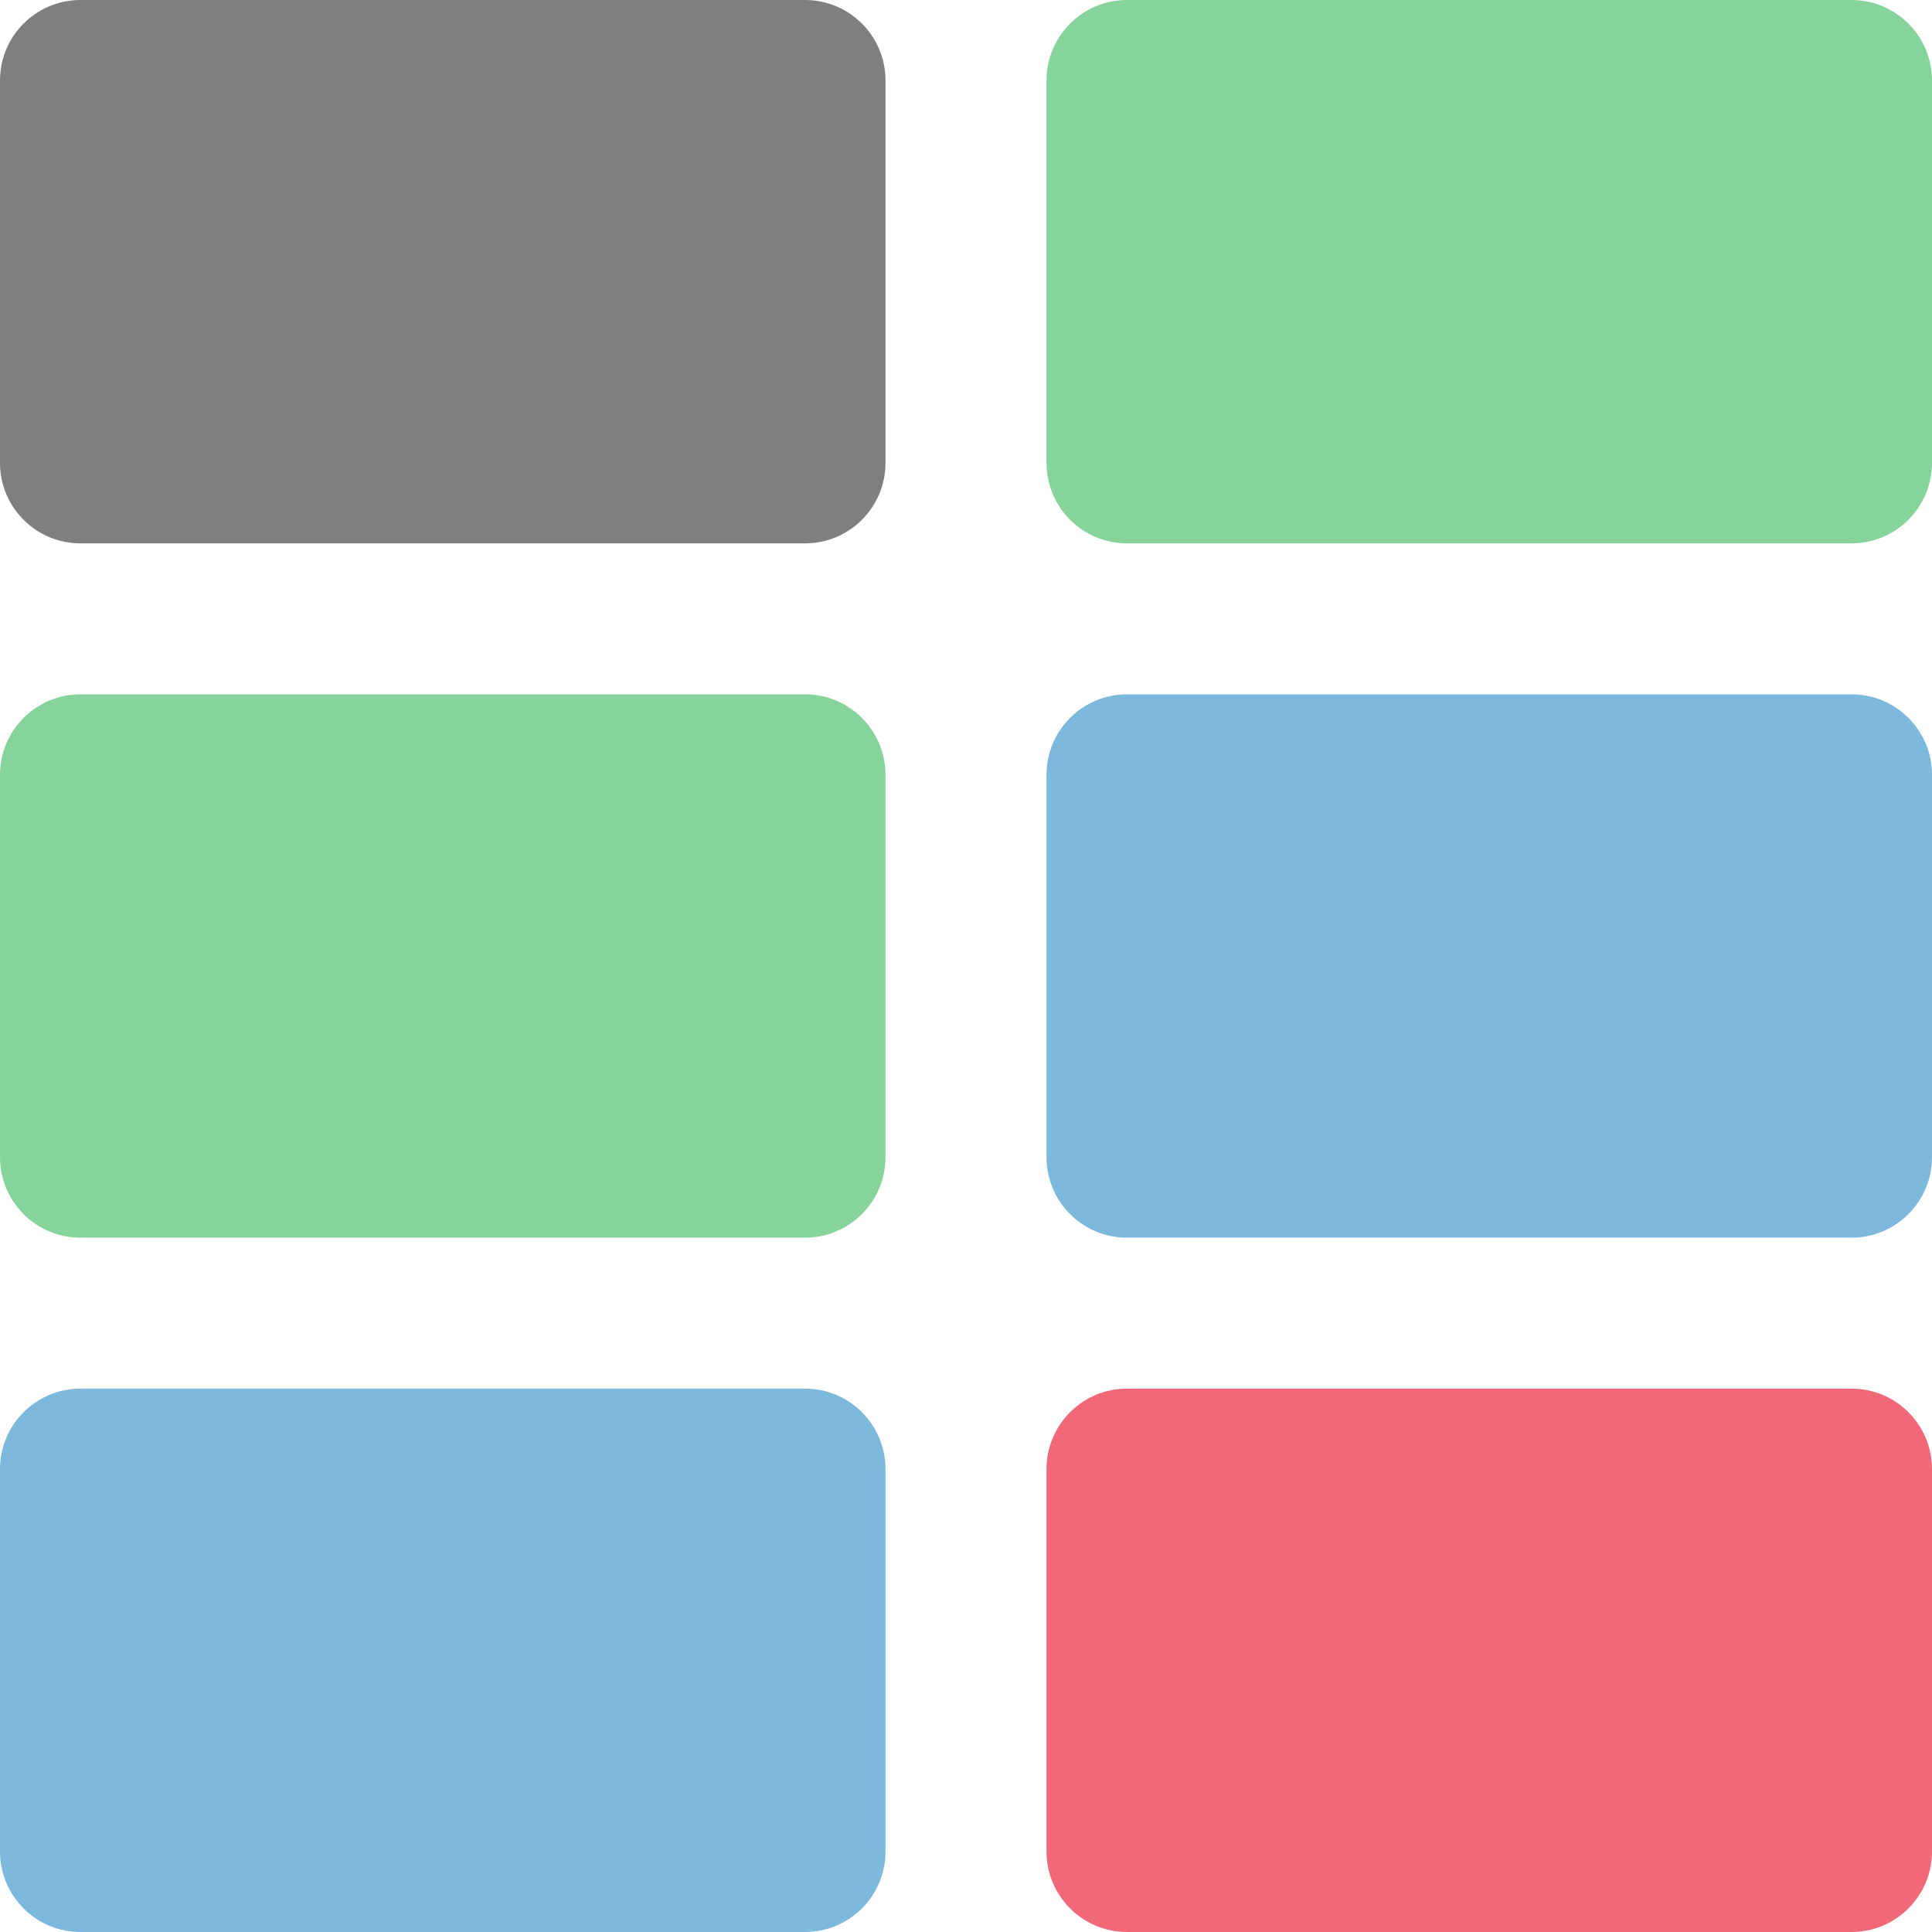
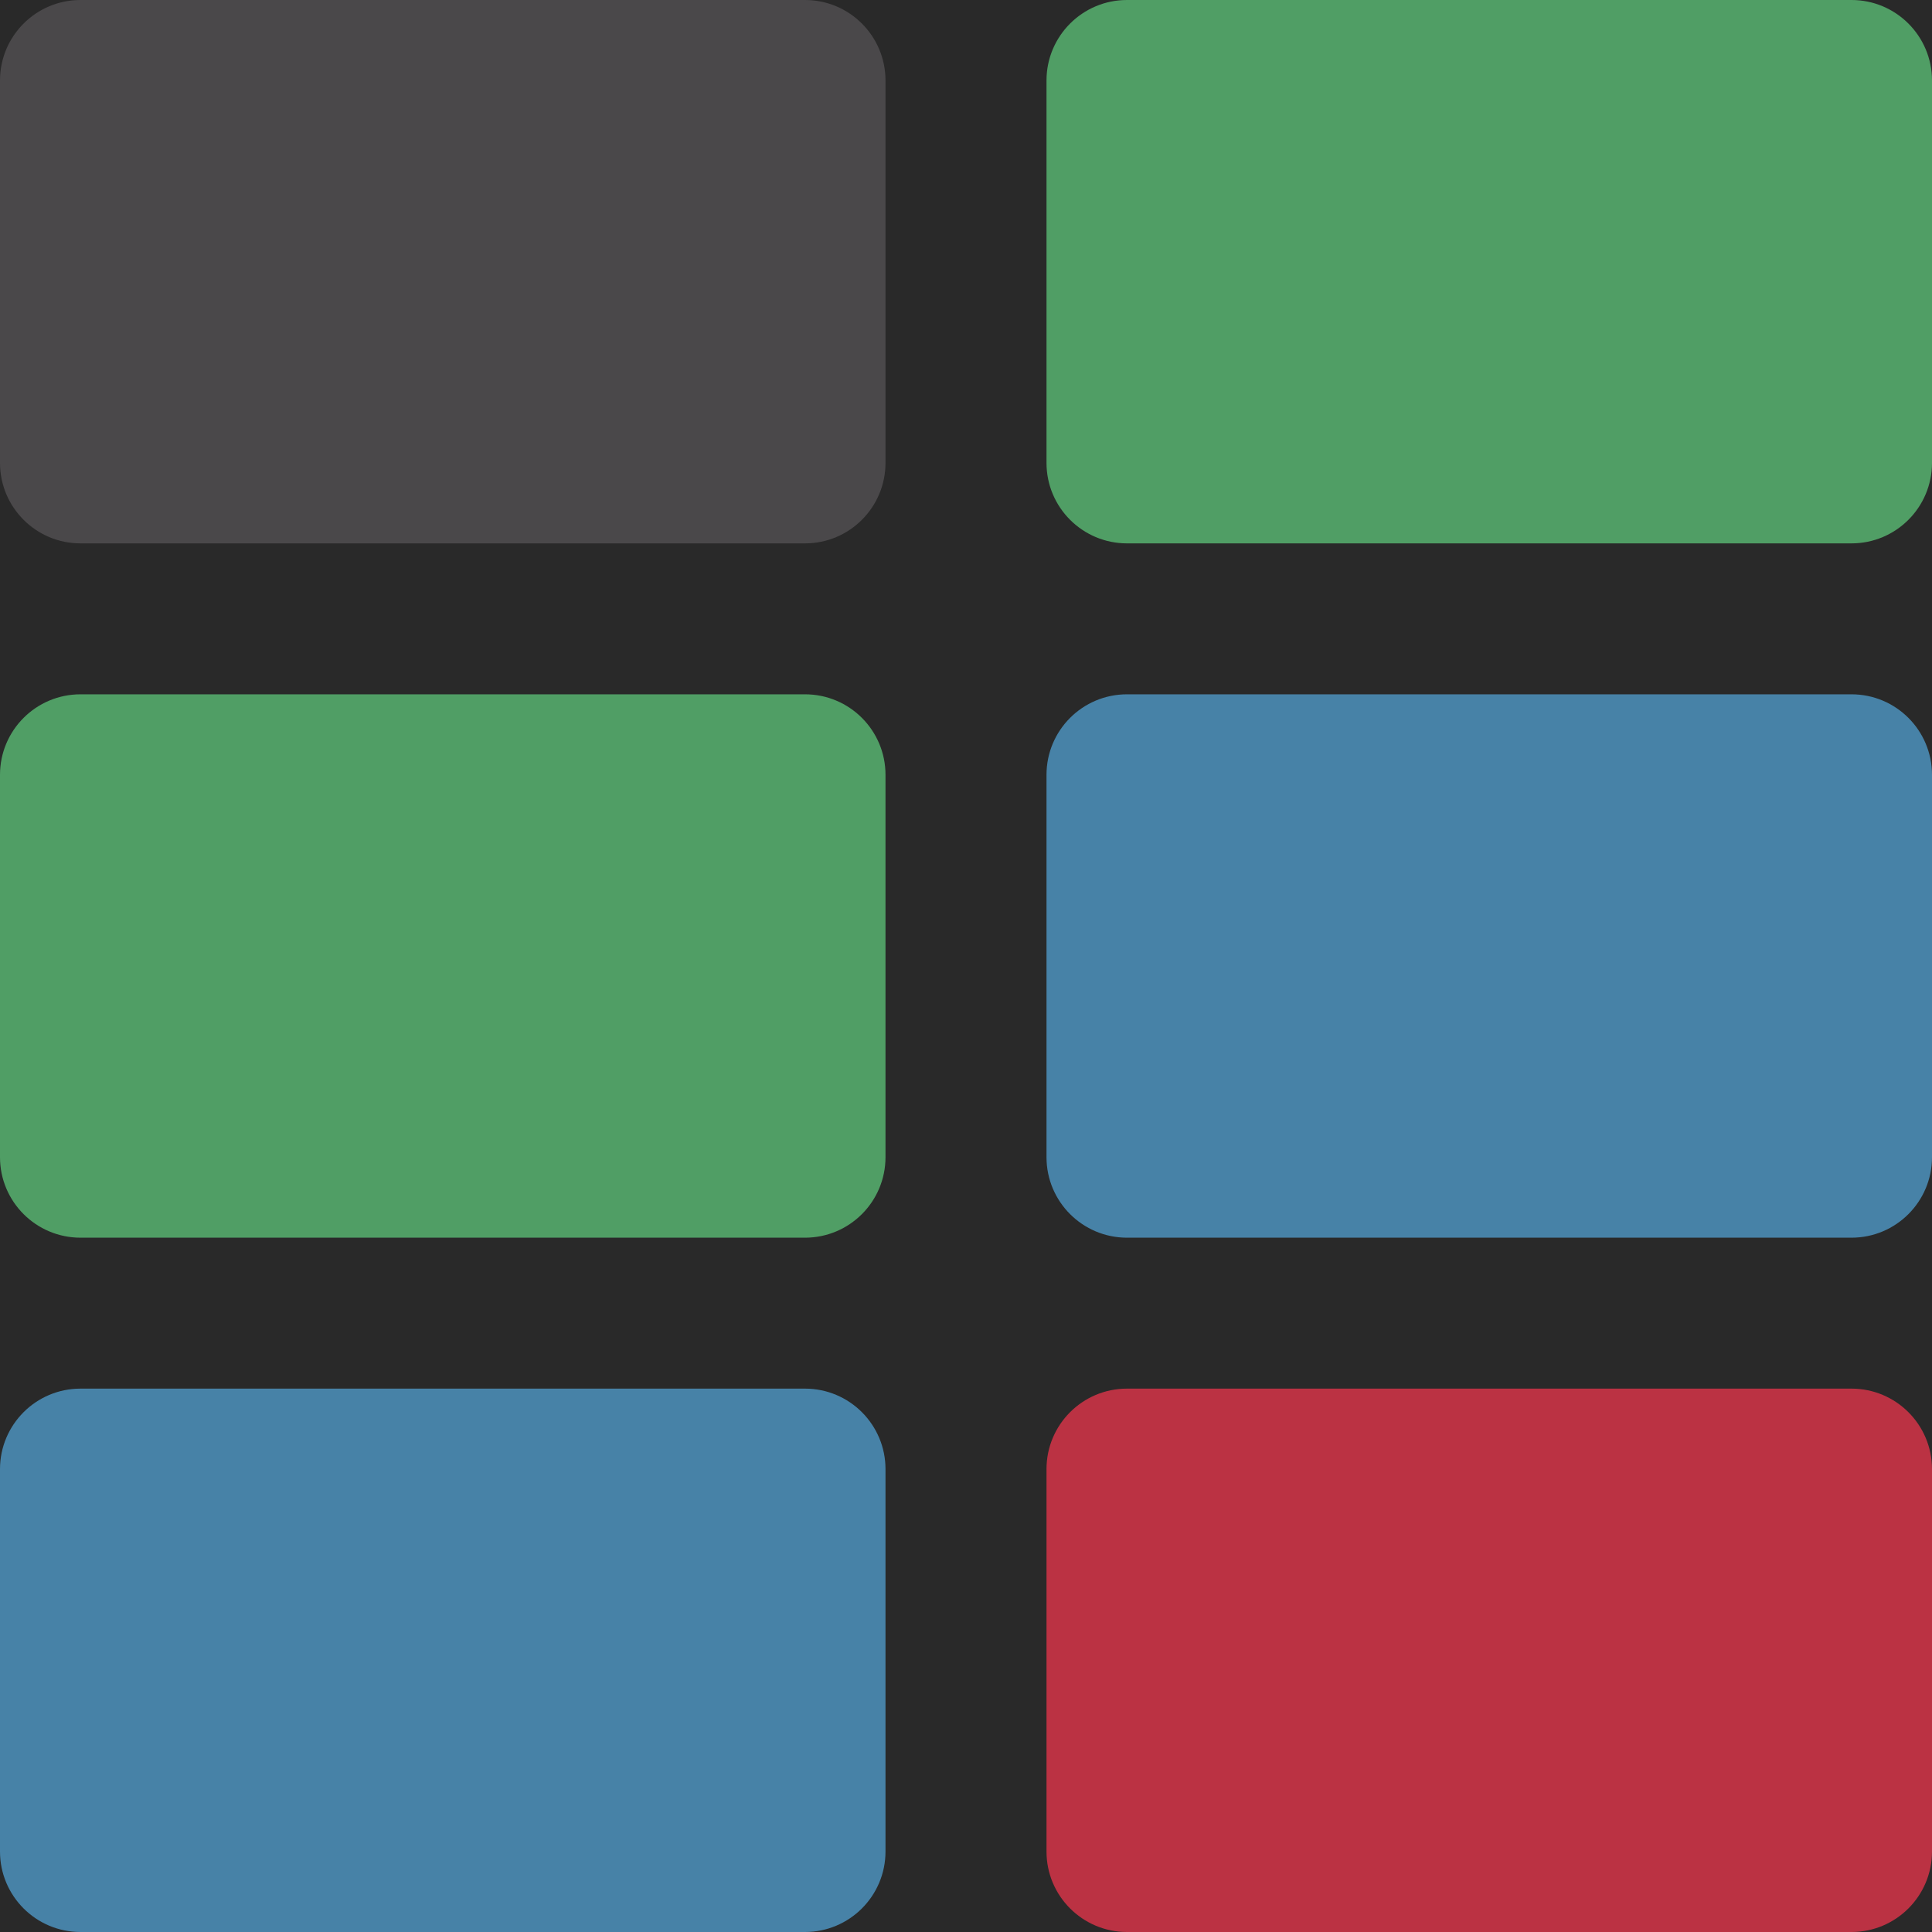
<svg xmlns="http://www.w3.org/2000/svg" preserveAspectRatio="xMidYMid meet">
  <style>
    #background {
      fill: transparent;
    }
  </style>
-   <defs>
+   <defs id="symbols">
    <symbol id="add" viewBox="0 0 16 16">
      <path fill-rule="evenodd" d="M8 2a6 6 0 1 0 0 12A6 6 0 0 0 8 2Zm-5.657.343a8 8 0 1 1 11.314 11.314A8 8 0 0 1 2.343 2.343Z" clip-rule="evenodd" />
      <path d="M11.5 7.1h-7a.5.5 0 0 0-.5.5v.75a.5.5 0 0 0 .5.5h7a.5.5 0 0 0 .5-.5V7.6a.5.5 0 0 0-.5-.5Z" />
      <path d="M8.88 11.5v-7a.5.5 0 0 0-.5-.5h-.75a.5.5 0 0 0-.5.5v7a.5.5 0 0 0 .5.5h.75a.5.5 0 0 0 .5-.5Z" />
    </symbol>
    <symbol id="animation" viewBox="0 0 64 64">
      <path d="M42.27,1.14c-12,0-21.73,9.73-21.73,21.73c0,12,9.73,21.73,21.73,21.73c12,0,21.73-9.73,21.73-21.73   C63.99,10.87,54.27,1.15,42.27,1.14z M42.27,42.23c-10.69,0-19.36-8.67-19.36-19.36c0-10.69,8.67-19.36,19.36-19.36   c10.69,0,19.36,8.67,19.36,19.36C61.62,33.55,52.96,42.21,42.27,42.23z">
      </path>
      <path d="M11.64,31.11c0.01,0,0.02,0.01,0.02,0.01c0.62,0.22,1.29-0.11,1.51-0.73c0-0.01,0-0.01,0.01-0.02   c0.85-2.38,2.23-4.53,4.05-6.28c0.46-0.47,0.45-1.22-0.02-1.68c-0.45-0.44-1.16-0.45-1.63-0.03c-2.08,2.01-3.67,4.47-4.64,7.2   C10.71,30.2,11.03,30.88,11.64,31.11z">
      </path>
      <path d="M12.25,36.18c-0.01-0.65-0.55-1.17-1.21-1.16c-0.65,0.01-1.17,0.55-1.16,1.21c0.07,3.4,1.07,6.71,2.88,9.58   c0.22,0.35,0.6,0.56,1.01,0.55c0.65,0,1.19-0.53,1.19-1.18c0-0.22-0.06-0.44-0.18-0.63C13.18,42.04,12.31,39.15,12.25,36.18z">
      </path>
      <path d="M40.28,47.09c-0.02,0.02-0.03,0.03-0.05,0.05v-0.01c-2.06,2.14-4.66,3.67-7.52,4.43c-0.63,0.17-1.01,0.82-0.84,1.45   c0.17,0.63,0.82,1.01,1.45,0.84c3.28-0.87,6.26-2.63,8.62-5.07c0.47-0.46,0.48-1.21,0.02-1.68C41.5,46.64,40.75,46.63,40.28,47.09z">
      </path>
      <path d="M26.87,52.03L26.87,52.03c-2.95-0.3-5.76-1.39-8.13-3.17c-0.52-0.39-1.27-0.29-1.66,0.24c-0.39,0.52-0.29,1.27,0.24,1.66   c2.71,2.04,5.94,3.3,9.32,3.64h0.12c0.65,0.03,1.21-0.47,1.24-1.13C28.03,52.62,27.53,52.06,26.87,52.03z">
      </path>
      <path d="M2.77,53.28c0-0.1-0.01-0.2-0.04-0.3l-0.01,0.01c-0.24-0.95-0.36-1.93-0.36-2.92c0-0.46,0.03-0.91,0.08-1.37   c0.07-0.65-0.4-1.25-1.05-1.32c-0.65-0.07-1.25,0.4-1.32,1.05C0.02,48.98,0,49.53,0,50.07c0,1.18,0.14,2.35,0.43,3.49   c0.13,0.53,0.61,0.9,1.15,0.89C2.24,54.46,2.77,53.93,2.77,53.28z">
      </path>
      <path d="M2.1,45.11c0.58,0.29,1.28,0.06,1.58-0.51c0.67-1.28,1.56-2.43,2.64-3.39c0.46-0.46,0.46-1.21,0-1.68   c-0.43-0.43-1.11-0.46-1.58-0.09c-1.29,1.15-2.36,2.53-3.16,4.07C1.29,44.1,1.52,44.81,2.1,45.11z">
      </path>
      <path d="M23.21,57.96L23.21,57.96c-0.95,1.07-2.09,1.97-3.37,2.65c-0.59,0.28-0.84,0.99-0.56,1.58c0.28,0.59,0.99,0.84,1.58,0.56   c0.03-0.01,0.06-0.03,0.09-0.05c1.53-0.8,2.89-1.87,4.04-3.16c0.44-0.49,0.39-1.24-0.1-1.68C24.4,57.42,23.65,57.47,23.21,57.96z">
      </path>
      <path d="M7.62,59.95c-0.02-0.01-0.04-0.03-0.06-0.04V59.9c-1.19-0.81-2.22-1.84-3.05-3.02c-0.38-0.54-1.11-0.67-1.65-0.29   s-0.67,1.11-0.29,1.65c0.99,1.42,2.22,2.64,3.65,3.62c0.53,0.39,1.27,0.28,1.66-0.25C8.26,61.08,8.14,60.34,7.62,59.95z">
      </path>
    </symbol>
    <symbol id="arrow" viewBox="0 0 17 13">
      <path fill-rule="evenodd" d="M10.859 2.059V3.83a1.75 1.75 0 0 1-1.75 1.75H1.5v1.095h7.609a1.75 1.75 0 0 1 1.75 1.75v1.796l3.535-4.081-3.535-4.081ZM10.12.077a1.17 1.17 0 0 1 1.292.329v.001l4.303 4.967c.184.213.285.485.285.766v.022l.1.085-.127.146a1.17 1.17 0 0 1-.258.513l-4.303 4.968a1.17 1.17 0 0 1-2.053-.766V8.425a.25.25 0 0 0-.25-.25H1.167A1.17 1.17 0 0 1 0 7.005V5.25a1.17 1.17 0 0 1 1.17-1.17h7.939a.25.25 0 0 0 .25-.25V1.173A1.173 1.173 0 0 1 10.12.077Z" clip-rule="evenodd" />
    </symbol>
    <symbol id="ascending" viewBox="0 0 16 13">
      <rect width="12" height="1.75" rx=".25" />
      <rect width="7" height="1.75" y="5" rx=".25" />
      <rect width="6" height="1.75" y="10" rx=".25" />
      <path fill-rule="evenodd" d="M11.076 11.546c0 .33.267.596.596.596h.893a.595.595 0 0 0 .595-.596V7.38h1.492a.595.595 0 0 0 .39-1.045l-2.528-2.189a.595.595 0 0 0-.78 0l-2.527 2.19a.595.595 0 0 0 .39 1.044h1.48v4.167Z" clip-rule="evenodd" />
    </symbol>
    <symbol id="background">
      <rect width="100%" height="100%" />
    </symbol>
-     <symbol id="camera" viewBox="0 0 18 15">
-       <path fill-rule="evenodd" d="M4.635 1.912c.21-.69.85-1.162 1.573-1.162h5.55c.759 0 1.42.518 1.599 1.255l.225.936h.996a2.666 2.666 0 0 1 2.672 2.66v5.989c0 1.47-1.198 2.66-2.672 2.66H3.422A2.666 2.666 0 0 1 .75 11.59V5.6c0-1.47 1.197-2.66 2.672-2.66h.9l.313-1.029Zm1.704.653-.471 1.547a.91.91 0 0 1-.871.644H3.422c-.471 0-.85.38-.85.845v5.989c0 .466.379.845.85.845h11.156c.471 0 .85-.38.85-.845V5.6a.848.848 0 0 0-.85-.845h-1.713a.91.91 0 0 1-.886-.696l-.36-1.495h-5.28ZM10.5 8a1.5 1.5 0 1 1-3 0 1.5 1.5 0 0 1 3 0ZM12 8a3 3 0 1 1-6 0 3 3 0 0 1 6 0Z" clip-rule="evenodd" />
+     <symbol id="camera" viewBox="0 0 1200 1200">
+       <path d="m761.02 218.57c37.648 0 70.391 25.812 79.18 62.422l15.879 66.152h69.637c78.109 0 141.43 63.316 141.43 141.43v351.43c0 78.109-63.32 141.43-141.43 141.43h-651.43c-78.109 0-141.43-63.32-141.43-141.43v-351.43c0-78.109 63.32-141.43 141.43-141.43h63.332l21.441-70.758c10.406-34.336 42.055-57.816 77.93-57.816zm0 77.145h-324.03c-1.887 0-3.555 1.234-4.102 3.043l-29.738 98.141c-4.93 16.266-19.922 27.387-36.914 27.387h-91.949c-35.504 0-64.285 28.781-64.285 64.285v351.43c0 35.504 28.781 64.285 64.285 64.285h651.43c35.504 0 64.285-28.781 64.285-64.285v-351.43c0-35.504-28.781-64.285-64.285-64.285h-100.04c-17.836 0-33.344-12.227-37.508-29.566l-22.977-95.719c-0.465-1.926-2.188-3.285-4.168-3.285zm-161.02 115.71c115.98 0 210 94.02 210 210 0 115.98-94.02 210-210 210s-210-94.02-210-210c0-115.98 94.02-210 210-210zm0 77.141c-73.375 0-132.86 59.484-132.86 132.86s59.48 132.86 132.86 132.86 132.86-59.48 132.86-132.86-59.48-132.86-132.86-132.86z" fill-rule="evenodd" />
    </symbol>
    <symbol id="circle" viewBox="0 0 120 120">
      <circle cy="60" cx="60" r="60" />
    </symbol>
    <symbol id="collapse" viewBox="0 0 14 14">
      <path fill-rule="evenodd" d="M1.124.587a.5.5 0 0 1 .707 0l2.475 2.475.879-.88a.5.5 0 0 1 .852.39l-.2 2.801a.5.5 0 0 1-.464.463l-2.801.201a.5.5 0 0 1-.39-.852L3.07 4.3.594 1.824a.5.5 0 0 1 0-.707l.53-.53Zm12.382.537a.5.5 0 0 1 0 .707l-2.475 2.475.88.879a.5.5 0 0 1-.39.852l-2.801-.2a.5.5 0 0 1-.463-.464l-.201-2.801a.5.5 0 0 1 .852-.39l.886.887L12.269.594a.5.5 0 0 1 .707 0l.53.53ZM.586 12.262a.5.5 0 0 0 0 .707l.531.53a.5.5 0 0 0 .707 0L4.3 11.024l.886.886a.5.5 0 0 0 .852-.39l-.2-2.8a.5.5 0 0 0-.464-.463l-2.8-.201a.5.5 0 0 0-.39.852l.879.879-2.475 2.475H.586Zm12.383 1.244a.5.5 0 0 1-.707 0l-2.475-2.475-.879.88a.5.5 0 0 1-.852-.39l.2-2.801a.5.5 0 0 1 .464-.463l2.801-.201a.5.5 0 0 1 .39.852l-.887.886 2.475 2.475a.5.5 0 0 1 0 .707l-.53.53Z" clip-rule="evenodd" />
    </symbol>
    <symbol id="color" viewBox="0 0 120 120">
      <circle cy="60" cx="60" r="60" fill="url(#rainbow)" fill-opacity="0.66" />
      <use href="#opacity" />
    </symbol>
    <symbol id="date-picker" viewBox="0 0 150 150">
      <rect x="1" y="1" rx="8" width="114" height="114" />
      <path d="M130.019 110.44H117.56V97.98a3.558 3.558 0 00-3.56-3.56 3.56 3.56 0 00-3.559 3.56v12.46h-12.46a3.558 3.558 0 100 7.119h12.46v12.46a3.56 3.56 0 107.119 0v-12.46h12.459a3.559 3.559 0 100-7.119z" />
      <path d="M88.544 88.544c-14.059 14.059-14.059 36.853 0 50.912 14.059 14.059 36.853 14.059 50.912 0 14.059-14.059 14.059-36.853 0-50.912-14.059-14.059-36.853-14.059-50.912 0zm45.999 46c-11.345 11.344-29.741 11.345-41.086 0-11.346-11.346-11.346-29.741 0-41.087 11.345-11.346 29.741-11.346 41.086 0 11.346 11.346 11.346 29.741 0 41.087z" />
    </symbol>
    <symbol id="decending" viewBox="0 0 15 12">
      <path d="M11.75 0H.25A.25.25 0 0 0 0 .25V1.5c0 .138.112.25.25.25h11.5A.25.25 0 0 0 12 1.5V.25a.25.25 0 0 0-.25-.25Zm-5 5H.25a.25.25 0 0 0-.25.25V6.5c0 .138.112.25.25.25h6.5A.25.25 0 0 0 7 6.5V5.25A.25.25 0 0 0 6.75 5Zm-1 5H.25a.25.25 0 0 0-.25.25v1.25c0 .138.112.25.25.25h5.5A.25.25 0 0 0 6 11.5v-1.25a.25.25 0 0 0-.25-.25Z" />
      <path fill-rule="evenodd" d="M12.171 4.293a.596.596 0 0 0-.595-.596h-.893a.595.595 0 0 0-.595.596v4.166H8.596a.595.595 0 0 0-.39 1.046l2.528 2.189a.595.595 0 0 0 .78 0l2.527-2.19a.595.595 0 0 0-.39-1.045h-1.48V4.293Z" clip-rule="evenodd" />
    </symbol>
    <symbol id="download" viewBox="0 0 16 16">
      <path fill-rule="evenodd" d="M2 8a6 6 0 1 1 12 0A6 6 0 0 1 2 8ZM0 8a8 8 0 1 1 16 0A8 8 0 0 1 0 8Zm8.88-4.5a.5.5 0 0 0-.5-.5h-.75a.5.5 0 0 0-.5.5V7H5.877a.5.5 0 0 0-.327.878l2.123 1.839a.5.5 0 0 0 .654 0l2.123-1.839A.5.5 0 0 0 10.123 7H8.88V3.5ZM5.5 10.62a.5.5 0 0 0-.5.5v.75a.5.5 0 0 0 .5.5h5a.5.5 0 0 0 .5-.5v-.75a.5.5 0 0 0-.5-.5h-5Z" clip-rule="evenodd" />
    </symbol>
    <symbol id="edit" viewBox="0 0 15 14">
      <path fill-rule="evenodd" d="M.5 0a.5.5 0 0 0-.5.5v13a.5.5 0 0 0 .5.5h9a.5.5 0 0 0 .125-.016.5.5 0 0 0 .125.016h.75a.5.5 0 0 0 .5-.5V6.773l3.102-4.35a.5.5 0 0 0-.117-.697l-.61-.436a.5.5 0 0 0-.698.117L11 3.76V.5a.5.5 0 0 0-.5-.5h-.75a.5.5 0 0 0-.125.016A.5.5 0 0 0 9.5 0h-9Zm8.75 1.75h-7.5v10.5h7.5V9.227l-.173.242a.5.5 0 0 1-.106.109l-.994.748a.5.5 0 0 1-.777-.553l.384-1.184a.5.5 0 0 1 .069-.136l1.597-2.24V1.75Z" clip-rule="evenodd" />
    </symbol>
    <symbol id="expand" viewBox="0 0 14 14">
      <path fill-rule="evenodd" d="M5.422 5.96a.5.5 0 0 1-.707 0L2.24 3.485l-.879.879a.5.5 0 0 1-.852-.39l.201-2.8A.5.5 0 0 1 1.173.71l2.801-.2a.5.5 0 0 1 .39.851l-.886.886 2.475 2.475a.5.5 0 0 1 0 .707l-.53.53-.001.001Zm2.711-.537a.5.5 0 0 1 0-.708l2.475-2.474-.879-.88a.5.5 0 0 1 .39-.852l2.8.201a.5.5 0 0 1 .464.463l.2 2.802a.5.5 0 0 1-.852.389l-.886-.886-2.474 2.475a.5.5 0 0 1-.707 0l-.531-.53ZM5.96 9.378a.5.5 0 0 0 0-.707l-.53-.53a.5.5 0 0 0-.708 0l-2.475 2.474-.886-.886a.5.5 0 0 0-.852.39L.71 12.92a.5.5 0 0 0 .463.463l2.801.201a.5.5 0 0 0 .39-.852l-.88-.88L5.96 9.378Zm2.71-1.245a.5.5 0 0 1 .708 0l2.475 2.475.879-.879a.5.5 0 0 1 .852.39l-.201 2.8a.5.5 0 0 1-.463.464l-2.801.201a.5.5 0 0 1-.39-.852l.886-.886L8.14 9.37a.5.5 0 0 1 0-.707l.53-.53Z" clip-rule="evenodd" />
    </symbol>
    <symbol id="finished" viewBox="0 0 16 16">
      <path fill-rule="evenodd" d="M8 2a6 6 0 1 0 0 12A6 6 0 0 0 8 2Zm-5.657.343a8 8 0 1 1 11.314 11.314A8 8 0 0 1 2.343 2.343Z" clip-rule="evenodd" />
      <path fill-rule="evenodd" d="M10.916 5.051a.5.5 0 0 0-.705.06L6.96 8.963l-1.05-.885a.5.5 0 0 0-.704.06l-.484.572a.5.5 0 0 0 .06.705l2 1.69a.5.5 0 0 0 .704-.06l.469-.556a.5.5 0 0 0 .043-.045l3.55-4.204a.5.5 0 0 0-.059-.705l-.573-.484Z" clip-rule="evenodd" />
    </symbol>
    <symbol id="galaxy" viewBox="0 0 18 16">
      <path fill-rule="evenodd" d="M14.189 1.236c-.106-.15-.08-.195.056-.071.308.28.857.852 1.085 1.15 2.087 2.813 2.218 6.412.392 9.16-1.37 2.027-3.457 3.172-5.74 3.172-2.805 0-5.055-1.635-5.675-4.089-.163-.687-.195-1.7-.098-2.257C4.666 6.306 6.231 4.9 8.025 4.9c1.924 0 3.229 1.145 3.294 2.912 0 .13.228-.066.326-.23.587-1.177-.228-2.78-1.891-3.597C6.85 2.512 3.1 4.572 2.122 8.17c-.62 2.356-.023 5.047 1.64 7.239.027.04-.027.086-.063.052l-.207-.192C1.6 13.37.72 10.853 1.079 8.367c.39-2.715 2.348-5.136 4.794-5.954 3.391-1.112 6.946.491 7.761 3.533.555 2.094.033 3.925-1.467 5.103-1.533 1.178-3.979.916-4.925-.523-.326-.458-.554-1.145-.554-1.636 0-.13-.228.066-.359.294-.391.753-.065 1.93.718 2.716 2.446 2.387 6.522 1.373 8.316-2.061 1.337-2.584.913-5.823-1.174-8.603Z" clip-rule="evenodd" />
      <path fill-rule="evenodd" d="M15.316 2.644c1.261 2.446 1.366 5.09.228 7.289-1.839 3.52-6.069 4.622-8.64 2.113l-.002-.002a3.33 3.33 0 0 1-.851-1.462c-.14-.519-.129-1.057.097-1.492l.004-.008c.076-.132.18-.257.275-.336a.59.59 0 0 1 .08-.056.326.326 0 0 1 .112-.043.234.234 0 0 1 .273.243c0 .444.212 1.09.516 1.518l.005.006c.43.656 1.216 1.059 2.093 1.152.876.093 1.816-.125 2.536-.678 1.424-1.12 1.933-2.86 1.395-4.89-.778-2.902-4.193-4.475-7.5-3.391-2.367.792-4.276 3.145-4.656 5.789-.27 1.872.18 3.766 1.257 5.387-.863-1.834-1.093-3.843-.613-5.665v-.002c1.002-3.686 4.87-5.86 7.92-4.314.865.426 1.519 1.06 1.88 1.752.36.694.432 1.459.103 2.119l-.004.007-.004.007a1.09 1.09 0 0 1-.25.282.56.56 0 0 1-.078.05.32.32 0 0 1-.112.038.234.234 0 0 1-.265-.24c-.031-.831-.352-1.504-.88-1.97-.532-.47-1.288-.743-2.21-.743-1.678 0-3.174 1.318-3.616 3.237-.09.528-.06 1.508.096 2.168.595 2.351 2.753 3.934 5.477 3.934 2.21 0 4.236-1.107 5.57-3.082 1.731-2.605 1.658-6.002-.236-8.717Zm-.934-1.63c.314.285.872.866 1.11 1.177l.002.002c2.135 2.878 2.274 6.571.398 9.395l-.001.001c-1.405 2.08-3.553 3.262-5.909 3.262-2.886 0-5.227-1.687-5.873-4.243v-.003c-.17-.711-.203-1.752-.101-2.339l.002-.01c.474-2.069 2.107-3.56 4.015-3.56 1.002 0 1.86.299 2.48.844.535.473.88 1.121.986 1.891.226-.504.175-1.105-.129-1.688-.316-.607-.9-1.183-1.698-1.575l-.002-.001c-2.758-1.399-6.389.547-7.343 4.056-.602 2.287-.024 4.914 1.606 7.063l.006.009a.243.243 0 0 1-.046.324.244.244 0 0 1-.325-.009h-.001l-.212-.197c-1.933-1.94-2.839-4.52-2.47-7.075.4-2.786 2.407-5.274 4.931-6.118h.001c3.476-1.14 7.17.492 8.022 3.673.572 2.159.037 4.08-1.538 5.316l-.002.002c-.813.624-1.861.864-2.828.76-.964-.102-1.874-.549-2.39-1.33a3.516 3.516 0 0 1-.555-1.375.89.89 0 0 0-.01.016c-.163.317-.184.743-.063 1.195.12.451.38.91.746 1.278 2.32 2.264 6.242 1.337 7.991-2.01 1.294-2.5.894-5.656-1.156-8.387l-.004-.004a.763.763 0 0 1-.075-.127.328.328 0 0 1-.024-.08.217.217 0 0 1 .242-.257.274.274 0 0 1 .097.034.652.652 0 0 1 .12.09Z" clip-rule="evenodd" />
    </symbol>
    <symbol id="gear" viewBox="0 0 16 16">
      <path fill-rule="evenodd" d="M8 15c.412 0 .817-.036 1.21-.104l.217-.961a1.167 1.167 0 0 1 1.76-.73l.833.526a7.037 7.037 0 0 0 1.71-1.71l-.525-.833a1.167 1.167 0 0 1 .73-1.761l.96-.217a7.04 7.04 0 0 0 .001-2.42l-.962-.216a1.167 1.167 0 0 1-.729-1.761l.526-.833a7.04 7.04 0 0 0-1.71-1.71l-.833.525a1.167 1.167 0 0 1-1.761-.73l-.218-.96a7.045 7.045 0 0 0-2.418 0l-.218.96a1.167 1.167 0 0 1-1.76.73l-.834-.526a7.04 7.04 0 0 0-1.71 1.71l.526.834c.43.681.057 1.583-.73 1.76l-.961.218a7.045 7.045 0 0 0 0 2.419l.962.217c.786.177 1.16 1.08.73 1.76l-.527.834a7.042 7.042 0 0 0 1.71 1.71l.834-.526a1.167 1.167 0 0 1 1.76.73l.218.96c.392.07.797.105 1.209.105Zm0-4a3 3 0 1 0 0-6 3 3 0 0 0 0 6Z" clip-rule="evenodd" />
    </symbol>
    <symbol id="grid" viewBox="0 0 18 14">
      <path fill-rule="evenodd" d="M4.25 0a.5.5 0 0 1 .5.5V6H13V.5a.5.5 0 0 1 .5-.5h.75a.5.5 0 0 1 .5.5V6h2.75a.5.5 0 0 1 .5.5v.75a.5.5 0 0 1-.5.5h-2.75v5.75a.5.5 0 0 1-.5.5h-.75a.5.5 0 0 1-.5-.5V7.75H4.75v5.75a.5.5 0 0 1-.5.5H3.5a.5.5 0 0 1-.5-.5V7.75H.5a.5.5 0 0 1-.5-.5V6.5A.5.5 0 0 1 .5 6H3V.5a.5.5 0 0 1 .5-.5h.75Z" clip-rule="evenodd" />
    </symbol>
    <symbol id="hamburger" viewBox="0 0 16 12">
      <rect width="16" height="1.75" rx=".25" />
      <rect width="16" height="1.75" y="5" rx=".25" />
      <rect width="16" height="1.75" y="10" rx=".25" />
    </symbol>
    <symbol id="heart" viewBox="0 0 16 16">
      <path fill-rule="evenodd" d="M8 4.448a1.75 1.75 0 0 1-1.386-.683l-.877-1.138c-.784-1.017-2.166-1.16-3.117-.37-.991.823-1.17 2.37-.357 3.426l.019.024 5.753 8.034 5.68-8.03.022-.028c.813-1.057.634-2.603-.357-3.426-.95-.79-2.333-.647-3.117.37l-.877 1.138A1.75 1.75 0 0 1 8 4.448Zm1.115-3.171a4.09 4.09 0 0 0-.238.283L8 2.698 7.123 1.56a4.165 4.165 0 0 0-.238-.283C5.468-.259 3.131-.443 1.501.911-.224 2.344-.503 4.959.877 6.75l6.08 8.492c.11.153.25.281.41.378l.072.042a1.218 1.218 0 0 0 1.62-.34l6.064-8.572c1.38-1.792 1.1-4.407-.624-5.84-1.63-1.355-3.967-1.17-5.384.366Z" clip-rule="evenodd" />
    </symbol>
    <symbol id="home" viewBox="0 0 16 16">
      <path fill-rule="evenodd" d="M7.442 2.044 2.188 5.647a.701.701 0 0 0-.234.252.606.606 0 0 0-.079.301v7.2c0 .18.057.327.229.484.176.16.374.241.646.241h2.245v-4.8h6.01v4.8h2.262a.895.895 0 0 0 .625-.238l.004-.003c.172-.157.229-.304.229-.484V6.2c0-.103-.024-.2-.079-.3a.701.701 0 0 0-.234-.253l-.007-.005-5.247-3.598a.991.991 0 0 0-.556-.169h-.004a.991.991 0 0 0-.556.169ZM8 .125a2.741 2.741 0 0 0-1.54.47L1.208 4.196a2.45 2.45 0 0 0-.79.865A2.355 2.355 0 0 0 .125 6.2v7.2c0 .7.285 1.307.799 1.776a2.64 2.64 0 0 0 1.826.699h3.995v-4.8h2.51v4.8h3.987a2.65 2.65 0 0 0 1.836-.7c.513-.47.797-1.076.797-1.775V6.2c0-.403-.1-.787-.293-1.14a2.45 2.45 0 0 0-.79-.864L9.545.598 9.54.595A2.741 2.741 0 0 0 8 .125Z" clip-rule="evenodd" />
    </symbol>
    <symbol id="location" viewBox="0 0 14 17">
      <path fill-rule="evenodd" d="M7 0C3.134 0 0 2.708 0 6.049c0 3.123 3.246 7.497 6.356 10.375a.941.941 0 0 0 1.285-.001C10.517 13.732 14 9.153 14 6.049 14 2.708 10.866 0 7 0Zm0 10a3 3 0 1 0 0-6 3 3 0 0 0 0 6Z" clip-rule="evenodd" />
    </symbol>
    <symbol id="message" viewBox="0 0 14 14">
      <path fill-rule="evenodd" d="M0 0h14v11h-1.25a.619.619 0 0 0-.496.248l-1.384 1.85a.996.996 0 0 1-.8.402h-.008a.989.989 0 0 1-.787-.402l-1.24-1.69A1.001 1.001 0 0 0 7.228 11H0V0Zm1.75 1.75v7.5h5.478a2.752 2.752 0 0 1 2.217 1.122l.634.863.773-1.033a2.37 2.37 0 0 1 1.398-.899V1.75H1.75Z" clip-rule="evenodd" />
    </symbol>
    <symbol id="opacity" viewBox="0 0 16 16">
      <path fill-rule="evenodd" d="M1.75 8A6.25 6.25 0 0 1 7.5 1.77c.275-.022.5.204.5.48v11.5a.471.471 0 0 1-.5.48A6.25 6.25 0 0 1 1.75 8ZM8 16a8 8 0 1 1 8-8v.044a7.973 7.973 0 0 1-2.462 5.729A7.973 7.973 0 0 1 8.038 16H8Z" clip-rule="evenodd" />
    </symbol>
    <symbol id="picker" viewBox="0 0 14 17">
      <path fill-rule="evenodd" d="M1.938 9.5h10.137c-.25-.902-.77-1.993-1.553-3.197-.972-1.492-2.234-2.983-3.516-4.24-1.195 1.19-2.45 2.677-3.443 4.185C2.75 7.48 2.205 8.595 1.938 9.5ZM7 16.677c3.866 0 7-2.708 7-6.049C14 7.504 10.754 3.13 7.644.253a.94.94 0 0 0-1.285.001C3.483 2.944 0 7.523 0 10.628c0 3.34 3.134 6.049 7 6.049Z" clip-rule="evenodd" />
    </symbol>
    <symbol id="play" viewBox="0 0 13 16">
      <path fill-rule="evenodd" d="M1.75 3.132 9.66 8l-7.91 4.868V3.132ZM10.7 7.36l.004-.003ZM0 1.79A1 1 0 0 1 1.523.937l10.092 6.211a.998.998 0 0 1 0 1.704L1.529 15.059l-.002.002A1 1 0 0 1 0 14.21V1.79Z" clip-rule="evenodd" />
    </symbol>
    <linearGradient id="rainbow">
      <stop offset="0" stop-color="red" />
      <stop offset="0.286" stop-color="#ff0" />
      <stop offset="0.429" stop-color="#0f0" />
      <stop offset="0.571" stop-color="cyan" />
      <stop offset="0.714" stop-color="blue" />
      <stop offset="0.857" stop-color="#f0f" />
      <stop offset="1" stop-color="red" />
    </linearGradient>
    <symbol id="remove" viewBox="0 0 16 16">
      <path fill-rule="evenodd" d="M2 8a6 6 0 1 1 12 0A6 6 0 0 1 2 8ZM0 8a8 8 0 1 1 16 0A8 8 0 0 1 0 8Zm4.5-.9a.5.5 0 0 0-.5.5v.75a.5.5 0 0 0 .5.5h7a.5.5 0 0 0 .5-.5V7.6a.5.5 0 0 0-.5-.5h-7Z" clip-rule="evenodd" />
    </symbol>
    <symbol id="search" viewBox="0 0 14 15">
      <path fill-rule="evenodd" d="M11.25 6.5a4.75 4.75 0 1 1-9.5 0 4.75 4.75 0 0 1 9.5 0Zm-.915 5.249a6.5 6.5 0 1 1 1.261-1.214l2.295 2.295a.25.25 0 0 1 0 .354l-.884.884a.25.25 0 0 1-.354 0l-2.318-2.32Z" clip-rule="evenodd" />
    </symbol>
-     <symbol id="share" viewBox="0 0 15 15">
-       <path fill-rule="evenodd" d="m9.643 8.908.008.002 1.115.265a.5.5 0 0 1 .249.829l-.786.834-.006.006-.793.84-.005.006-.193.204-.594.63a.5.5 0 0 1-.842-.2l-.25-.83-.08-.267-.002-.009-.331-1.106-.003-.008-.08-.268-.249-.83a.5.5 0 0 1 .594-.63l.843.2.273.064.008.002 1.124.266ZM8.606 5.866a.5.5 0 0 1 0-.707l2.589-2.589-.88-.879a.5.5 0 0 1 .39-.852l2.801.2a.5.5 0 0 1 .463.464l.201 2.801a.5.5 0 0 1-.852.39l-.886-.887-2.588 2.59a.5.5 0 0 1-.708 0l-.53-.531Z" clip-rule="evenodd" />
-       <path d="M5 7.125a1.125 1.125 0 1 0 0-2.25 1.125 1.125 0 0 0 0 2.25Z" />
-       <path fill-rule="evenodd" d="M5 5.75a.25.25 0 1 0 0 .5.25.25 0 0 0 0-.5ZM3 6a2 2 0 1 1 4 0 2 2 0 0 1-4 0Z" clip-rule="evenodd" />
-       <path d="M13.5 13.25H.5a.5.5 0 0 0-.5.5v.75a.5.5 0 0 0 .5.5h13a.5.5 0 0 0 .5-.5v-.75a.5.5 0 0 0-.5-.5ZM7.5 1h-7a.5.5 0 0 0-.5.5v.75a.5.5 0 0 0 .5.5h7a.5.5 0 0 0 .5-.5V1.5a.5.5 0 0 0-.5-.5Z" />
-       <path d="M1.75 14.5v-13a.5.5 0 0 0-.5-.5H.5a.5.5 0 0 0-.5.5v13a.5.5 0 0 0 .5.5h.75a.5.5 0 0 0 .5-.5Zm12.25 0v-7a.5.5 0 0 0-.5-.5h-.75a.5.5 0 0 0-.5.5v7a.5.5 0 0 0 .5.5h.75a.5.5 0 0 0 .5-.5Z" />
+     <symbol id="share" viewBox="0 0 1200 1200">
+       <path d="m936 622.8c-13.199 0-24 10.801-24 24v321.6h-19.199l-218.4-223.2-1.199-1.199c-1.199 0-1.199-1.199-2.398-1.199s-1.199-1.199-2.398-1.199c-1.199 0-1.199-1.199-2.398-1.199-1.199 0-1.199 0-2.398-1.199h-2.398-2.398-2.398-2.398-2.398c-1.199 0-1.199 0-2.398 1.199-1.199 0-1.199 0-2.398 1.199-1.199 0-1.199 1.199-2.398 1.199s-1.199 1.199-2.398 1.199-1.199 1.199-2.398 1.199c-1.199 0-1.199 1.199-2.398 1.199l-49.223 51.602-175.2-170.4s-1.199-1.199-2.398-1.199c-1.199 0-1.199-1.199-2.398-1.199-1.199 0-1.199-1.199-2.398-1.199s-1.199-1.199-2.398-1.199-1.199 0-2.398-1.199h-1.199-2.398-1.199-3.602-1.199c-1.199 0-2.398 0-2.398 1.199h-1.199c-2.414-0.004-3.613 1.195-3.613 1.195s-1.199 0-1.199 1.199c-1.199 0-1.199 1.199-2.398 1.199l-1.199 1.199-150 157.2v-492h397.2c13.199 0 24-10.801 24-24s-10.801-24-24-24h-421.2c-13.199 0-24 10.801-24 24v724.8c0 13.199 10.801 24 24 24h732c13.199 0 24-10.801 24-24v-346.8c-1.199-13.199-10.801-24-25.199-24zm-519.6 346.8h-187.2v-115.2l166.8-175.2 157.2 152.4-133.2 133.2c-1.199 1.199-2.398 3.598-3.602 4.801zm67.203 0 172.8-172.8 170.4 172.8z" />
+       <path d="m278.4 452.4c0 54 44.398 98.398 98.398 98.398s98.398-44.398 98.398-98.398-44.398-98.398-98.398-98.398c-53.996 0-98.398 43.199-98.398 98.398zm150 0c0 27.602-22.801 50.398-50.398 50.398-27.602 0-50.398-22.801-50.398-50.398 0-27.602 22.801-50.398 50.398-50.398 27.602 0 50.398 22.801 50.398 50.398z" />
+       <path d="m810 189.6c-9.602-9.602-24-9.602-33.602 0-4.801 4.801-7.199 12-7.199 19.199v2.398 102c-111.6 13.199-294 111.6-294 321.6v2.398 2.398c0 1.199 0 1.199 1.199 2.398 0 1.199 0 1.199 1.199 2.398 0 1.199 1.199 1.199 1.199 2.398s1.199 1.199 1.199 2.398c0 0 1.199 1.199 1.199 1.199 0 1.199 1.199 1.199 2.398 2.398l1.199 1.199c1.199 0 1.199 1.199 2.398 1.199 1.199 0 1.199 1.199 2.398 1.199 1.199 0 1.199 1.199 2.398 1.199s1.199 0 2.398 1.199h1.199 4.801 4.801c1.199 0 3.602-1.199 4.801-1.199s2.398-1.199 3.602-2.398c0 0 1.199-1.199 1.199-1.199 1.199-1.199 1.199-1.199 2.398-2.398 117.6-124.8 193.2-138 252-139.2l0.012 99.609v4.801c0 1.199 0 1.199 1.199 2.398 0 1.199 0 1.199 1.199 2.398 0 1.199 1.199 1.199 1.199 2.398 0 0 0 1.199 1.199 1.199 1.199 1.199 2.398 2.398 2.398 3.602 1.199 1.199 2.398 1.199 3.602 2.398 1.199 0 1.199 1.199 2.398 1.199s1.199 1.199 2.398 1.199 1.199 0 2.398 1.199h2.398 4.801 4.801c1.199 0 1.199 0 2.398-1.199 1.199 0 1.199 0 2.398-1.199 1.199 0 1.199-1.199 2.398-1.199s1.199 0 2.398-1.199l3.602-3.602 201.6-202.8c9.602-9.602 9.602-24 0-33.602zm7.199 364.8v-67.199c0-13.199-10.801-24-24-24h-3.602c-61.199 0-140.4 0-259.2 105.6 34.801-139.2 177.6-210 262.8-210 13.199 0 24-10.801 24-24v-70.801l144 145.2z" />
    </symbol>
    <symbol id="silhouette" viewBox="0 0 17 16">
      <path fill-rule="evenodd" d="M11.186 3.82a2.582 2.582 0 0 0-.037-.566C10.82 1.34 9.971 0 7.953 0 5.936 0 5.087 1.34 4.757 3.254a2.575 2.575 0 0 0-.037.565c.076 1.524.764 2.961 1.952 3.812.76.543 1.803.543 2.562 0 1.188-.85 1.876-2.288 1.952-3.812Zm4.373 8.883c.415.714.577 1.534.577 2.307H0c0-.773.146-1.593.56-2.307.366-.63 1.734-1.594 2.578-2.188l.307-.218c.766-.547 1.307-.76 2.308-1.056.566-.167.864-.062 1.213.06.267.095.564.2 1.034.2.465 0 .782-.103 1.072-.196.386-.124.724-.233 1.296-.064 1 .296 1.541.51 2.307 1.056l.307.218c.844.594 2.212 1.557 2.577 2.188Z" clip-rule="evenodd" />
    </symbol>
    <symbol id="star" viewBox="0 0 16 16">
      <path d="M10.532 4.79h-.002c.154.288.389.524.678.677L16 7.998l-4.792 2.532a1.626 1.626 0 0 0-.676.676h-.002L8.002 16l-2.531-4.792a1.624 1.624 0 0 0-.678-.677L0 7.998l4.792-2.531c.289-.153.525-.389.677-.678L8.001 0l2.531 4.79Z" />
    </symbol>
    <symbol id="starburst" viewBox="0 0 16 16">
      <path d="M7.314 5.511h-.001c.1.189.254.343.443.443l3.133 1.655-3.133 1.655c-.189.1-.343.254-.442.442h-.001L5.66 12.84 4.005 9.707a1.061 1.061 0 0 0-.443-.442L.428 7.609l3.133-1.655c.189-.1.343-.254.443-.443L5.659 2.38l1.655 3.131Zm6.754-3.791c.048.09.122.165.213.213l1.512.8-1.512.798a.512.512 0 0 0-.213.214l-.8 1.512-.799-1.512a.512.512 0 0 0-.213-.214l-1.512-.799 1.512-.799a.512.512 0 0 0 .213-.213l.8-1.513.799 1.513Zm-.391 10.146a.511.511 0 0 0 .214.214l1.512.799-1.512.799a.512.512 0 0 0-.214.213l-.799 1.513-.799-1.513a.511.511 0 0 0-.213-.213l-1.513-.8 1.513-.798a.512.512 0 0 0 .213-.214l.8-1.512.798 1.512Z" />
    </symbol>
    <symbol id="working" viewBox="0 0 430 130" preserveAspectRatio="xMidYMid meet">
      <circle cy="64" cx="64" r="64" />
      <circle cy="64" cx="213" r="64" />
      <circle cy="64" cx="365" r="64" />
    </symbol>
+     <symbol id="realness" viewBox="0 0 192 192" preserveAspectRatio="xMidYMid meet">
+       <rect fill="hsla(300,  1%, 33%, 0.75)" width="88" height="54" rx="8" />
+       <rect fill="hsla(136, 47%, 57%, 0.75)" width="88" height="54" rx="8" x="104" />
+       <rect fill="hsla(136, 47%, 57%, 0.75)" width="88" height="54" rx="8" y="69" />
+       <rect fill="hsla(203, 58%, 57%, 0.75)" width="88" height="54" rx="8" x="104" y="69" />
+       <rect fill="hsla(203, 58%, 57%, 0.75)" width="88" height="54" rx="8" y="138" />
+       <rect fill="hsla(353, 83%, 57%, 0.75)" width="88" height="54" rx="8" x="104" y="138" />
+     </symbol>
+   </defs>
+   <defs id="filters">
    <filter id="rough-it-up">
      <feTurbulence baseFrequency="0.1" type="fractalNoise" numOctaves="2" seed="83" in="flood" />
      <feFlood flood-color="rgba(0,0,0,0.5)" flood-opacity="0.91" result="flood" />
      <feBlend in="flood" in2="SourceGraphic" />
    </filter>
    <filter id="stage-filter" color-interpolation-filters="sRGB" y="0">
      <pattern id="tile" patternUnits="userSpaceOnUse" preserveAspectRatio="xMidYMid slice" width="21" height="34" viewBox="0 0 192 192">
        <rect fill="hsla(300,  1%, 33%, 0.75)" width="88" height="54" rx="8" />
        <rect fill="hsla(136, 47%, 57%, 0.75)" width="88" height="54" rx="8" x="104" />
        <rect fill="hsla(136, 47%, 57%, 0.75)" width="88" height="54" rx="8" y="69" />
        <rect fill="hsla(203, 58%, 57%, 0.75)" width="88" height="54" rx="8" x="104" y="69" />
        <rect fill="hsla(203, 58%, 57%, 0.75)" width="88" height="54" rx="8" y="138" />
        <rect fill="hsla(353, 83%, 57%, 0.75)" width="88" height="54" rx="8" x="104" y="138" />
      </pattern>
      <radialGradient id="l" cx="50%" cy="200%" fy="0" r="201%">
        <stop offset="0%" style="stop-color: #fff; stop-opacity: 0.1" />
        <stop offset="10%" style="stop-color: #000; stop-opacity: 0.1" />
        <stop offset="30%" style="stop-color: #000; stop-opacity: 0.3" />
        <stop offset="90%" style="stop-color: #000; stop-opacity: 0.55" />
        <stop offset="100%" style="stop-color: #000; stop-opacity: 0.6" />
      </radialGradient>
      <rect id="gradient_rect" fill="url(#l)" width="100%" height="100%" />
      <rect id="tile_rect" fill="url(#tile)" width="100%" height="100%" />
      <feImage href="#background" result="bg" />
      <feImage href="#tile_rect" result="tile" />
      <feImage href="#gradient_rect" result="waves" />
      <feMerge>
        <feMergeNode in="bg" />
        <feMergeNode in="tile" />
        <feMergeNode in="waves" />
      </feMerge>
    </filter>
-     <rect id="stage" filter="url(#stage-filter)" width="100%" height="100%" />
  </defs>
-   <use href="#background" />
-   <svg id="realness" viewBox="0 0 192 192" preserveAspectRatio="xMidYMid meet">
-     <rect fill="hsla(300,  1%, 33%, 0.75)" width="88" height="54" rx="8" />
-     <rect fill="hsla(136, 47%, 57%, 0.75)" width="88" height="54" rx="8" x="104" />
-     <rect fill="hsla(136, 47%, 57%, 0.75)" width="88" height="54" rx="8" y="69" />
-     <rect fill="hsla(203, 58%, 57%, 0.75)" width="88" height="54" rx="8" x="104" y="69" />
-     <rect fill="hsla(203, 58%, 57%, 0.75)" width="88" height="54" rx="8" y="138" />
-     <rect fill="hsla(353, 83%, 57%, 0.75)" width="88" height="54" rx="8" x="104" y="138" />
-   </svg>
+   <defs id="patterns">
+   </defs>
+   <rect id="stage" filter="url(#stage-filter)" width="100%" height="100%" />
+   <use href="#realness" />
</svg>
